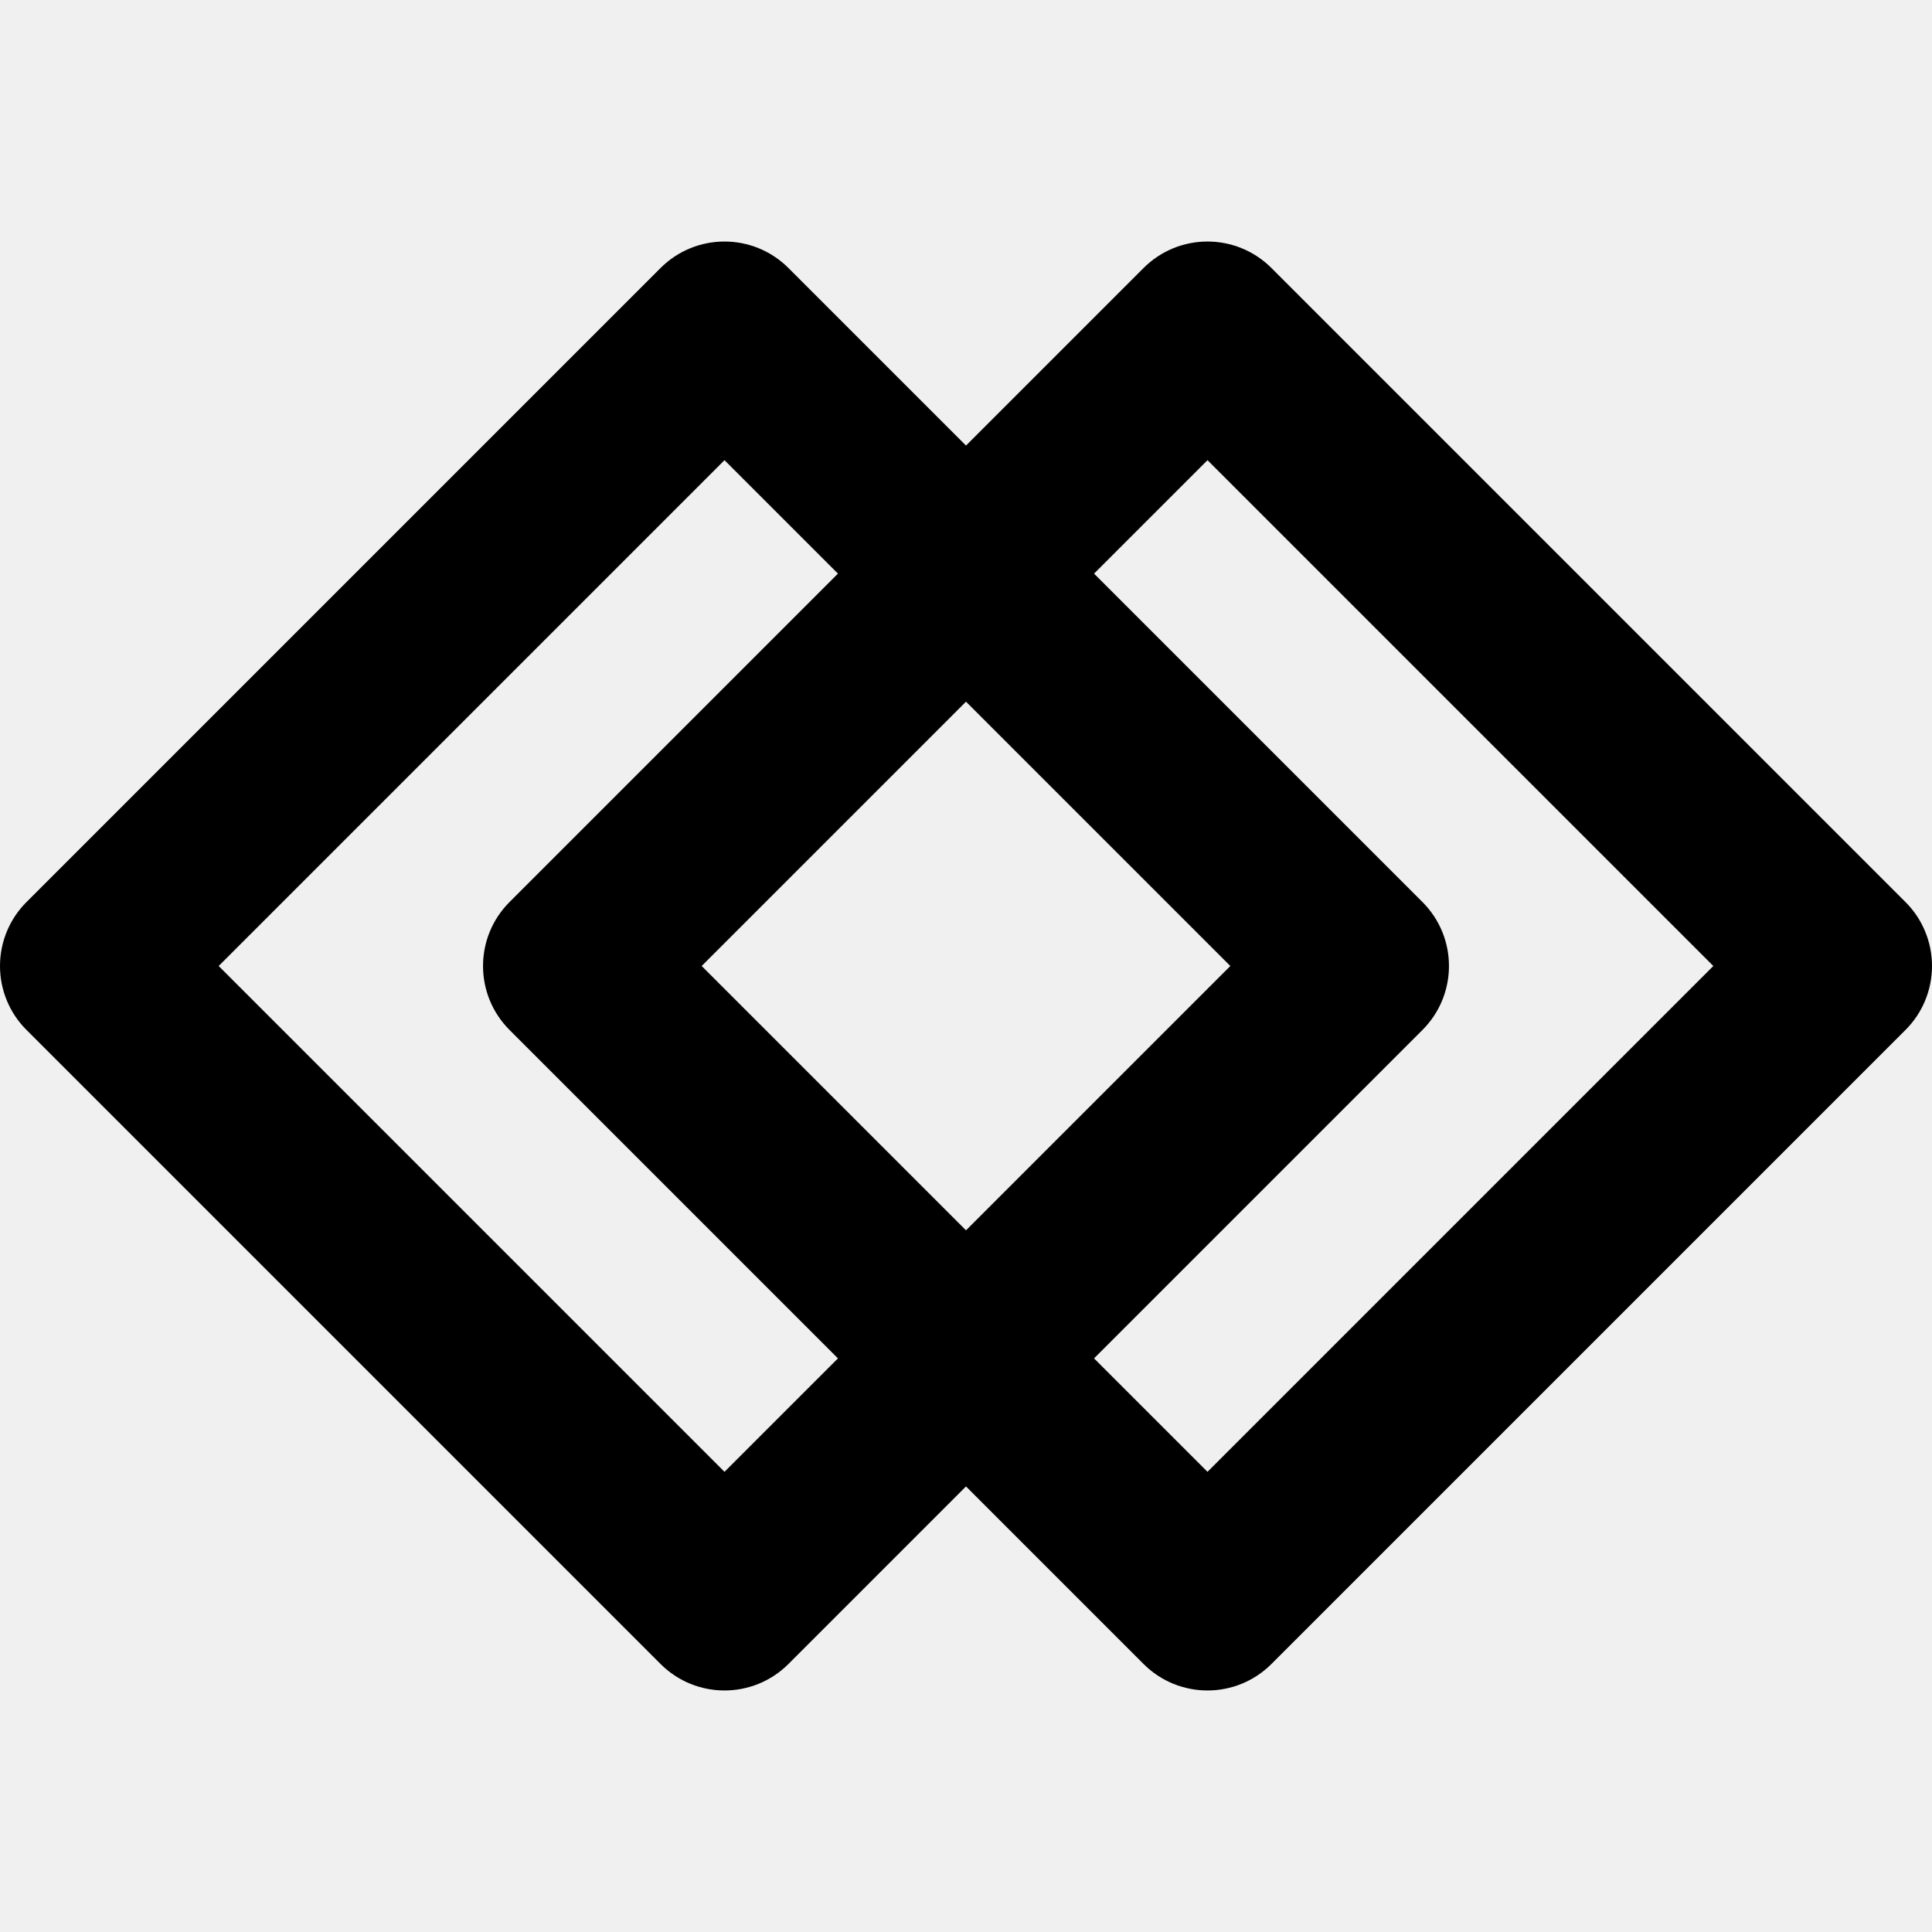
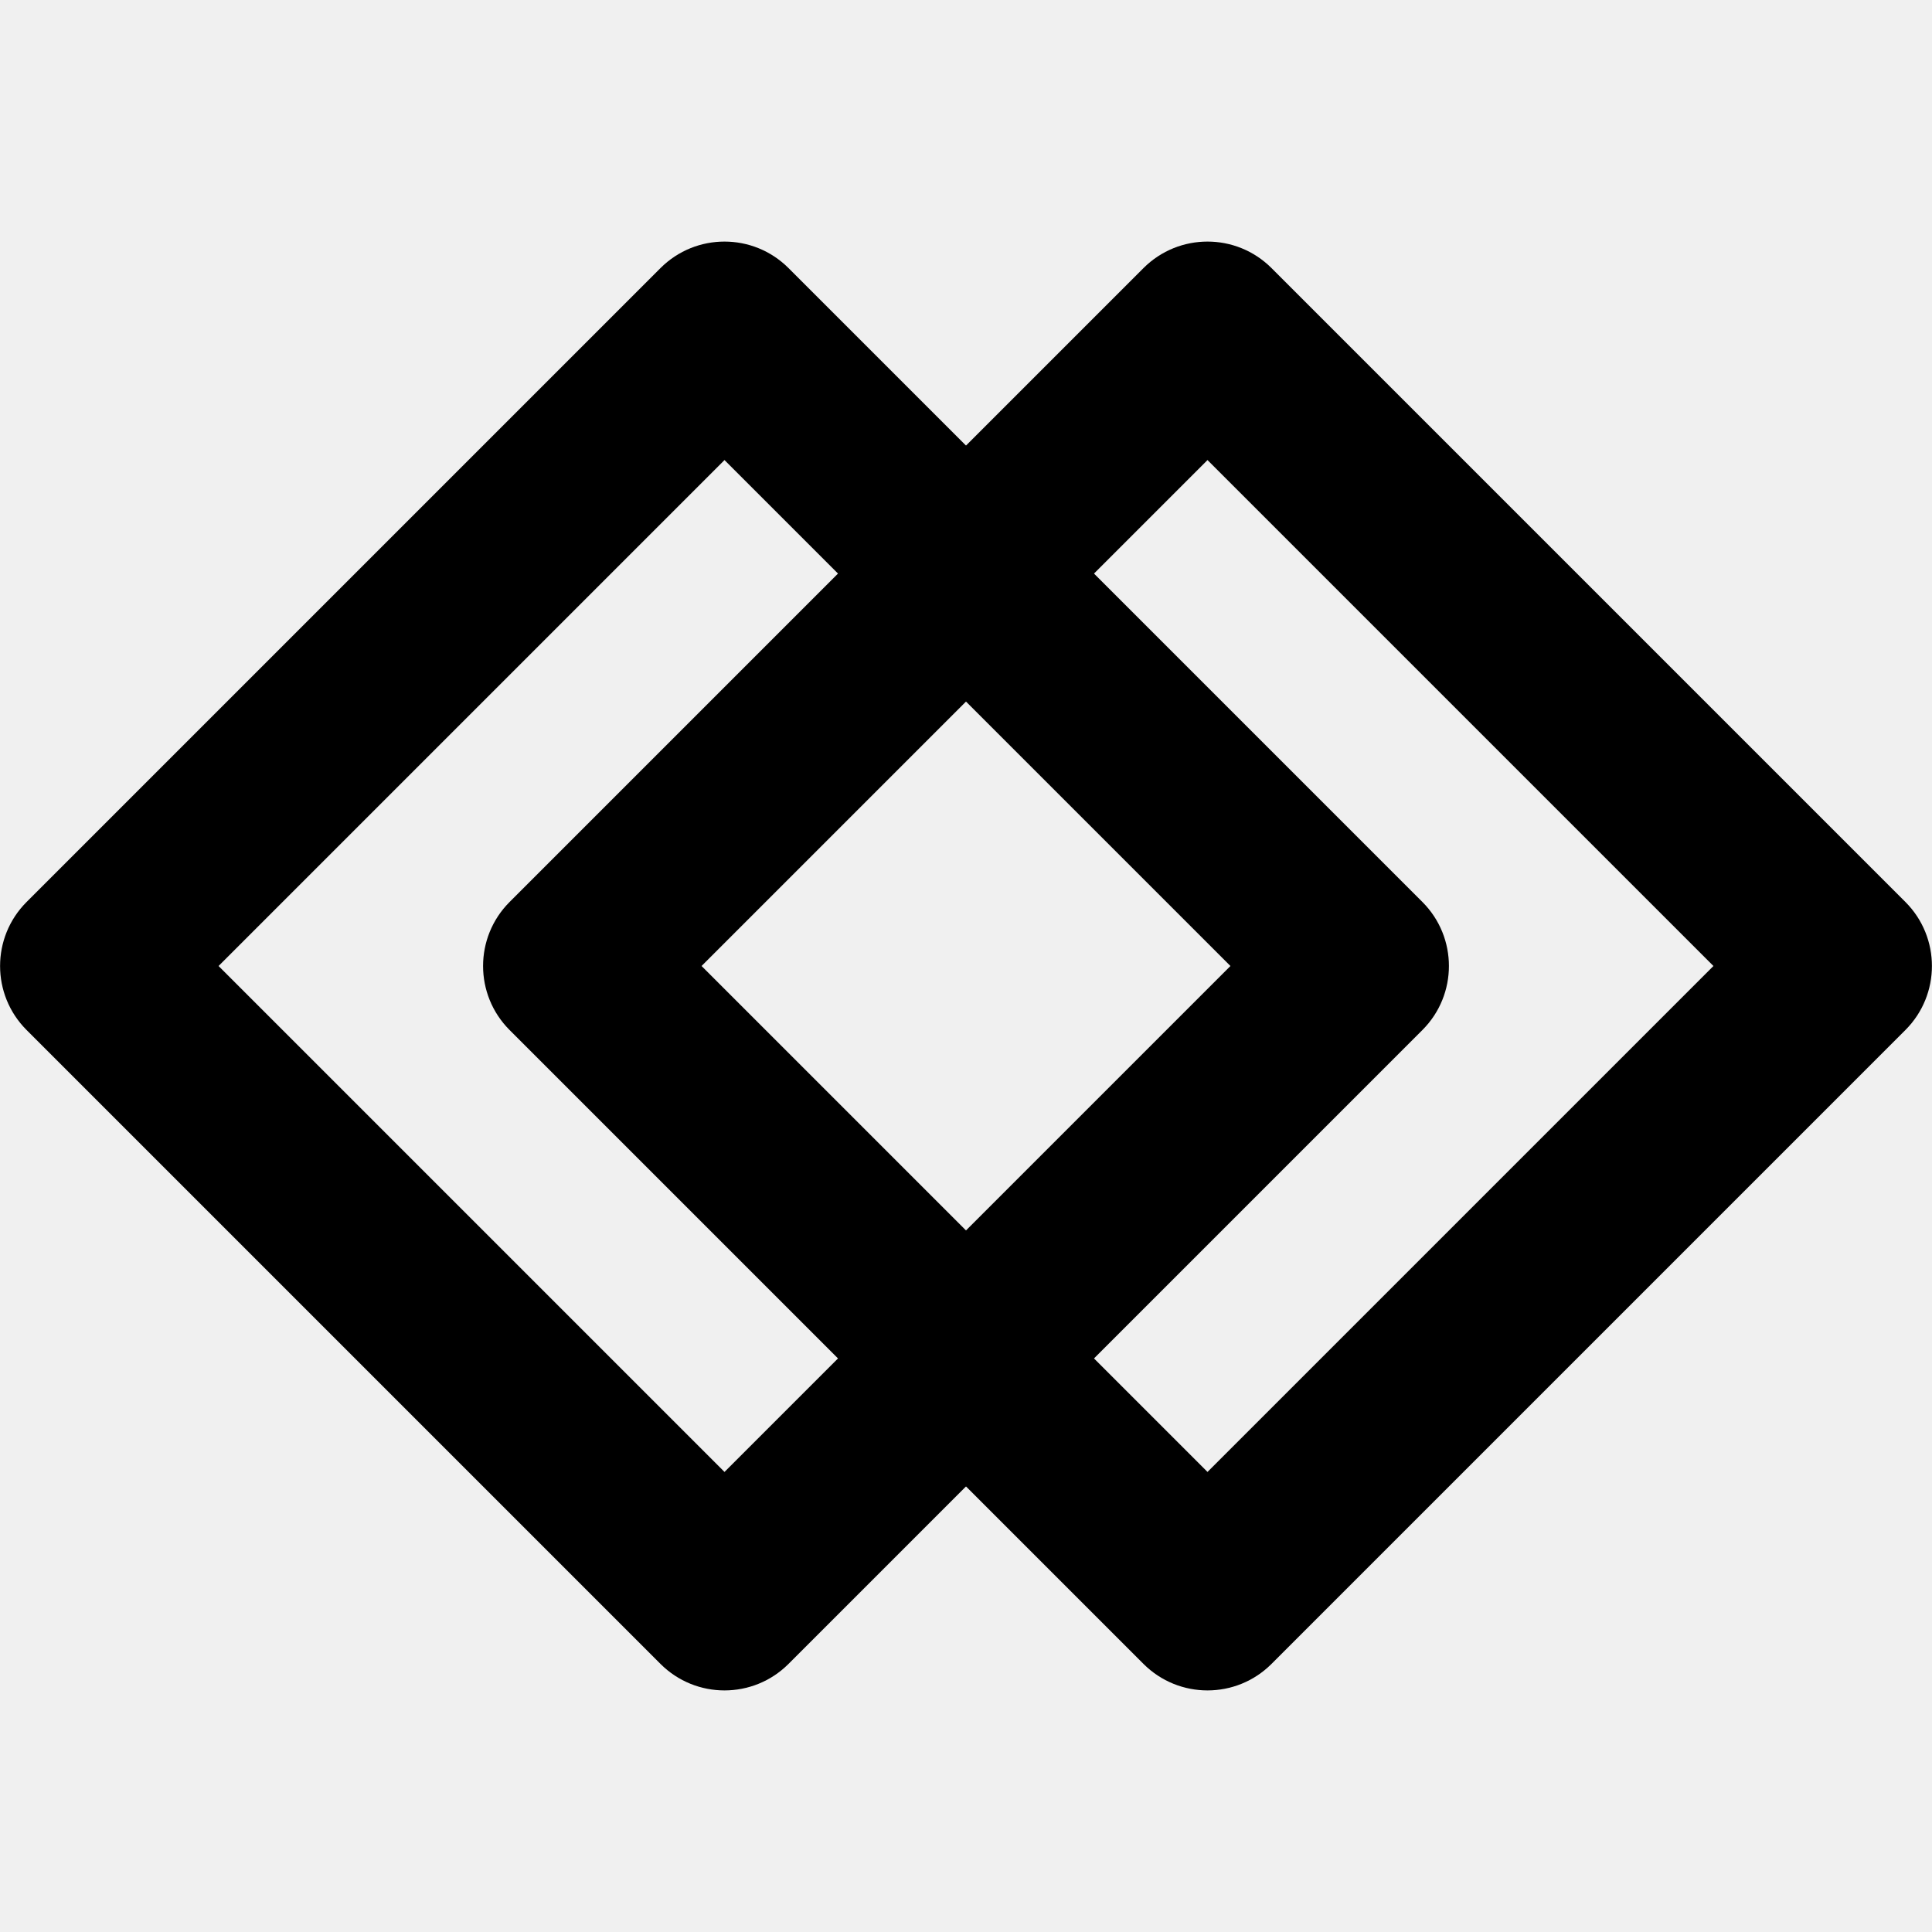
- <svg xmlns="http://www.w3.org/2000/svg" width="16" height="16" viewBox="0 0 16 16" fill="none">
-   <g clip-path="url(#clip0)">
-     <path fill-rule="evenodd" clip-rule="evenodd" d="M5.47 2.22C5.763 1.927 6.237 1.927 6.53 2.22L11.78 7.47C12.073 7.763 12.073 8.237 11.78 8.53L6.53 13.78C6.237 14.073 5.763 14.073 5.47 13.78L0.22 8.53C0.079 8.39 0 8.199 0 8C0 7.801 0.079 7.61 0.22 7.47L5.47 2.22ZM1.811 8L6 12.189L10.189 8L6 3.811L1.811 8Z" fill="black" />
-     <path fill-rule="evenodd" clip-rule="evenodd" d="M9.47 2.22C9.763 1.927 10.237 1.927 10.53 2.22L15.78 7.47C15.921 7.61 16 7.801 16 8C16 8.199 15.921 8.39 15.78 8.53L10.53 13.78C10.237 14.073 9.763 14.073 9.47 13.78L4.22 8.53C3.927 8.237 3.927 7.763 4.22 7.47L9.47 2.22ZM10 3.811L5.811 8L10 12.189L14.189 8L10 3.811Z" fill="black" />
+ <svg xmlns="http://www.w3.org/2000/svg" width="16" height="16" viewBox="0 0 16 16">
+   <g fill-rule="evenodd">
+     <path d="M5.47 2.22a.75.75 0 011.06 0l5.25 5.25a.75.75 0 010 1.06l-5.25 5.25a.75.75 0 01-1.06 0L.22 8.53a.75.75 0 010-1.06l5.25-5.25zM1.81 8L6 12.19 10.19 8 6 3.81 1.81 8z" />
+     <path d="M9.47 2.22a.75.75 0 011.06 0l5.25 5.25a.75.75 0 010 1.06l-5.25 5.25a.75.75 0 01-1.06 0L4.22 8.53a.75.75 0 010-1.06l5.25-5.25zM10 3.81L5.81 8 10 12.19 14.19 8 10 3.81z" />
  </g>
-   <defs>
-     <clipPath id="clip0">
-       <rect width="16" height="16" fill="white" />
-     </clipPath>
-   </defs>
</svg>
